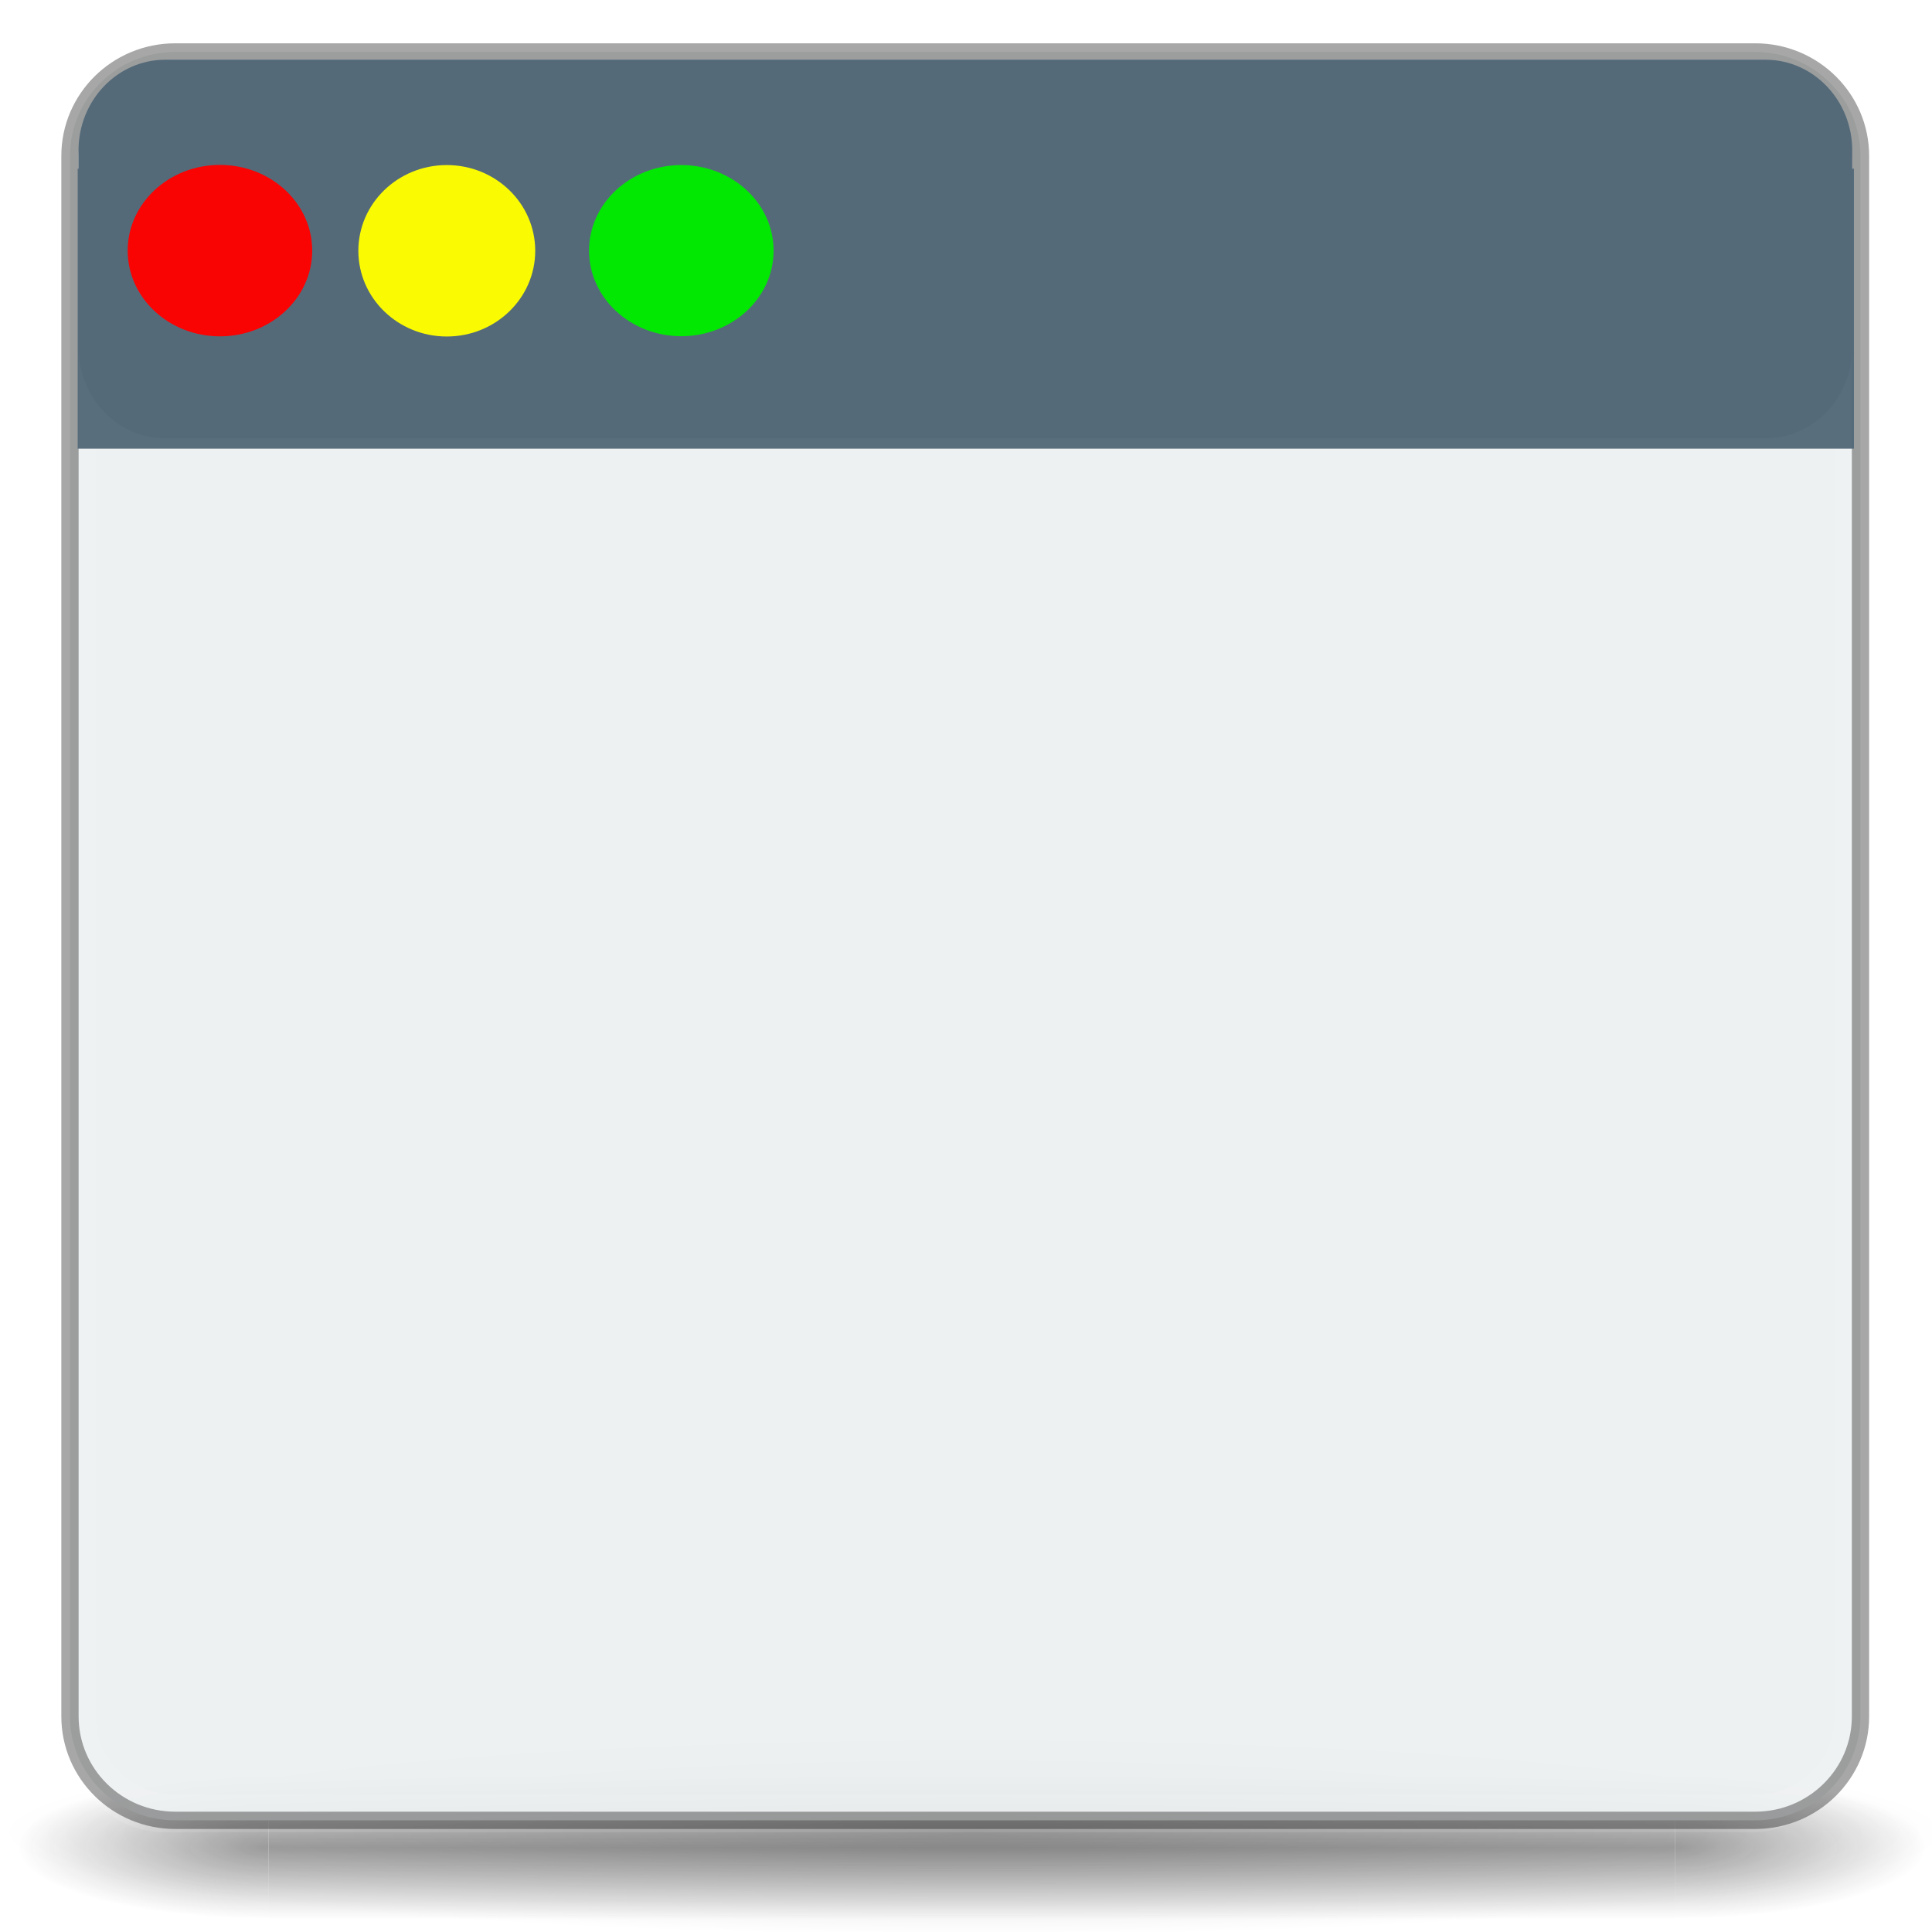
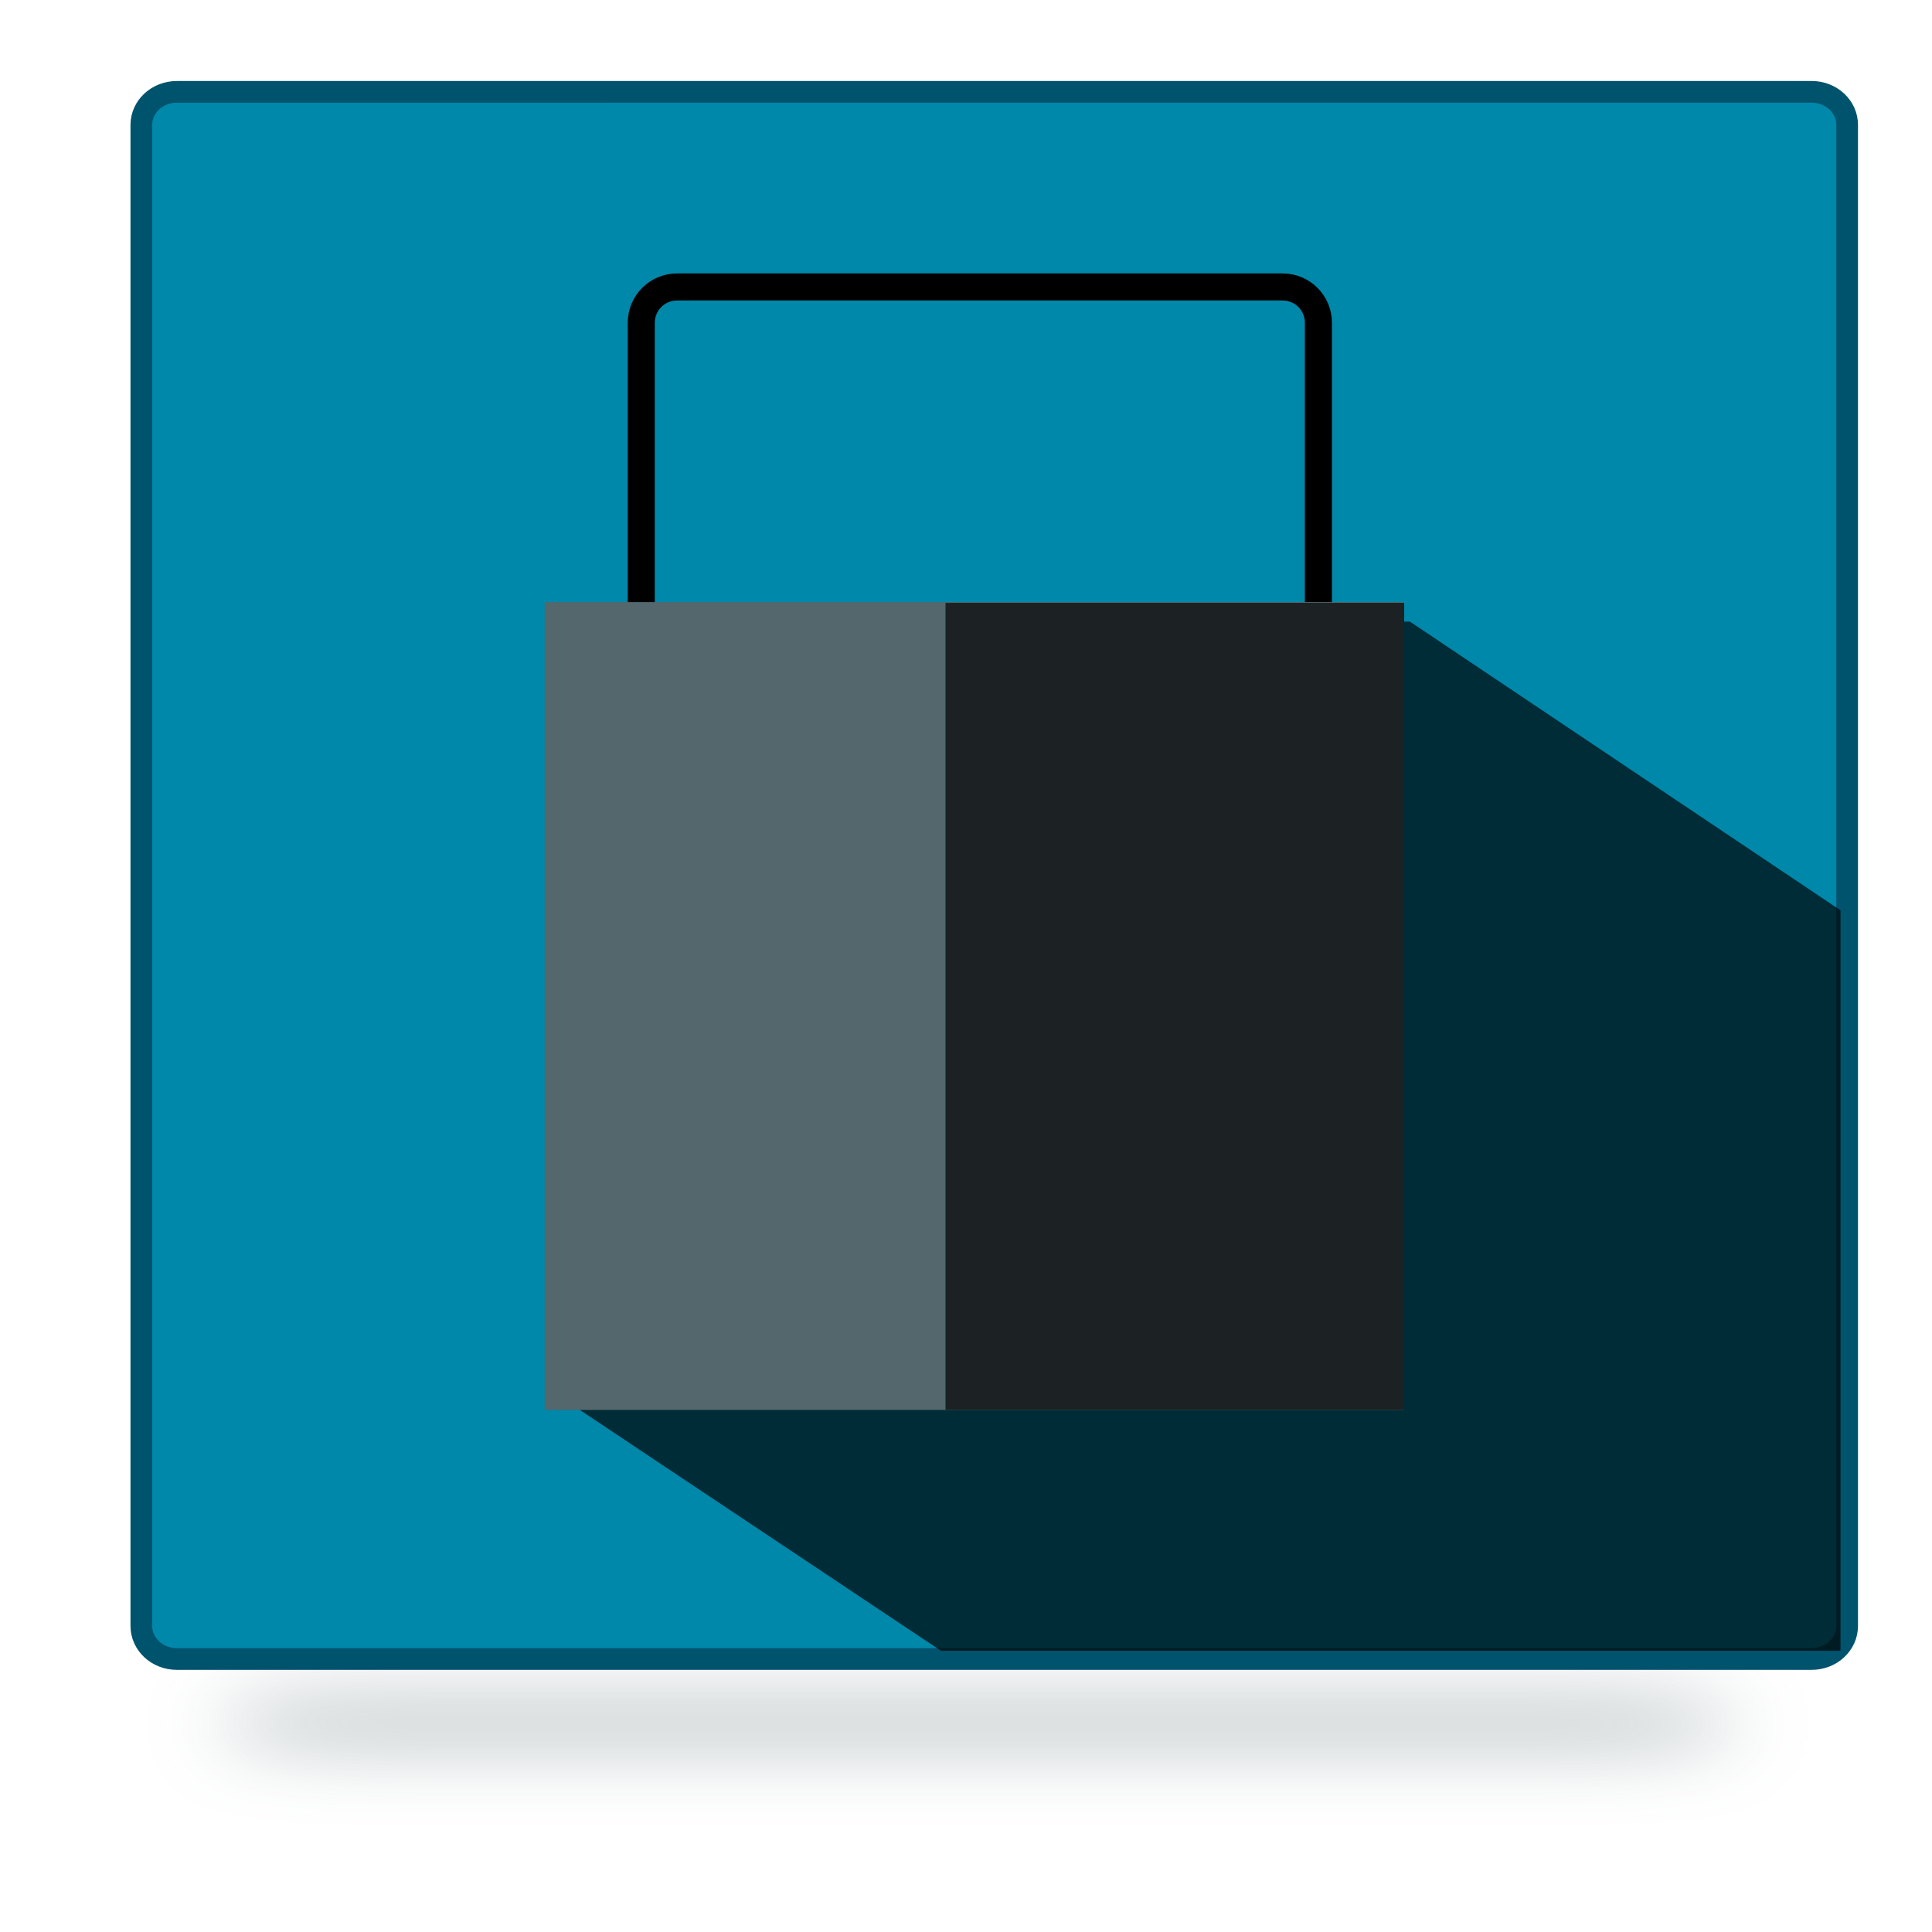
- <svg xmlns="http://www.w3.org/2000/svg" xmlns:xlink="http://www.w3.org/1999/xlink" id="svg4113" height="128" width="128" version="1.1">
-   <defs id="defs4115">
-     <linearGradient gradientTransform="matrix(2.72973,0,0,2.72973,-1.513518,1.488321)" gradientUnits="userSpaceOnUse" xlink:href="#linearGradient3924" id="linearGradient4136" y2="43" x2="24" y1="5" x1="24" />
-     <linearGradient id="linearGradient3924">
-       <stop offset="0" style="stop-color:#ffffff;stop-opacity:1" id="stop3926" />
-       <stop offset="0.063" style="stop-color:#ffffff;stop-opacity:0.235" id="stop3928" />
-       <stop offset="0.951" style="stop-color:#ffffff;stop-opacity:0.157" id="stop3930" />
-       <stop offset="1" style="stop-color:#ffffff;stop-opacity:0.392" id="stop3932" />
+ <svg xmlns="http://www.w3.org/2000/svg" xmlns:xlink="http://www.w3.org/1999/xlink" width="64" height="64" viewBox="0 0 64 64" version="1.1" id="SVGRoot">
+   <defs id="defs3729">
+     <linearGradient id="linearGradient853">
+       <stop style="stop-color:#1c2224;stop-opacity:1;" offset="0" id="stop849" />
+       <stop style="stop-color:#1c2224;stop-opacity:0;" offset="1" id="stop851" />
    </linearGradient>
-     <radialGradient gradientTransform="matrix(0,24.13962,-29.63575,0,361.2812,-204.7268)" gradientUnits="userSpaceOnUse" xlink:href="#linearGradient2867-449-88-871-390-598-476-591-434-148-57-177-8-3-3-6-4-8-8-8-5-7-8" id="radialGradient3936-3" fy="9.957" fx="7.118" r="8.933" cy="9.957" cx="7.118" />
-     <linearGradient id="linearGradient2867-449-88-871-390-598-476-591-434-148-57-177-8-3-3-6-4-8-8-8-5-7-8">
-       <stop offset="0" style="stop-color:#404648;stop-opacity:1" id="stop3750-1-0-7-6-6-1-3-9-3-9-2" />
-       <stop offset="1" style="stop-color:#0c1011;stop-opacity:1" id="stop3754-1-8-5-2-7-6-7-1-9-1-0" />
-     </linearGradient>
-     <radialGradient gradientTransform="matrix(2.003784,0,0,1.4,27.98813,-17.4)" gradientUnits="userSpaceOnUse" xlink:href="#linearGradient3688-166-749-5" id="radialGradient4093" fy="43.5" fx="4.993" r="2.5" cy="43.5" cx="4.993" />
-     <linearGradient id="linearGradient3688-166-749-5">
-       <stop offset="0" style="stop-color:#181818;stop-opacity:1" id="stop2883-0" />
-       <stop offset="1" style="stop-color:#181818;stop-opacity:0" id="stop2885-5" />
-     </linearGradient>
-     <radialGradient gradientTransform="matrix(2.003784,0,0,1.4,-20.01187,-104.4)" gradientUnits="userSpaceOnUse" xlink:href="#linearGradient3688-464-309-8" id="radialGradient4095" fy="43.5" fx="4.993" r="2.5" cy="43.5" cx="4.993" />
-     <linearGradient id="linearGradient3688-464-309-8">
-       <stop offset="0" style="stop-color:#181818;stop-opacity:1" id="stop2889-9" />
-       <stop offset="1" style="stop-color:#181818;stop-opacity:0" id="stop2891-4" />
-     </linearGradient>
-     <linearGradient gradientUnits="userSpaceOnUse" xlink:href="#linearGradient3702-501-757-0" id="linearGradient4097" y2="39.999" x2="25.058" y1="47.028" x1="25.058" />
-     <linearGradient id="linearGradient3702-501-757-0">
-       <stop offset="0" style="stop-color:#181818;stop-opacity:0" id="stop2895-0" />
-       <stop offset="0.5" style="stop-color:#181818;stop-opacity:1" id="stop2897-2" />
-       <stop offset="1" style="stop-color:#181818;stop-opacity:0" id="stop2899-6" />
-     </linearGradient>
-     <linearGradient id="linearGradient3811">
-       <stop offset="0" style="stop-color:#000000;stop-opacity:1" id="stop3813" />
-       <stop offset="1" style="stop-color:#000000;stop-opacity:0" id="stop3815" />
-     </linearGradient>
-     <radialGradient gradientTransform="matrix(1.581305,0,0,0.1697883,71.2511,102.1321)" gradientUnits="userSpaceOnUse" xlink:href="#linearGradient3811" id="radialGradient4111" fy="93.468" fx="-4.029" r="35.338" cy="93.468" cx="-4.029" />
-     <linearGradient y2="12" x2="20" y1="-3" x1="10" gradientTransform="matrix(2.476929,0,0,4.434992,12.64418,51.23727)" gradientUnits="userSpaceOnUse" id="linearGradient3368-3" xlink:href="#linearGradient3880-3" />
-     <linearGradient id="linearGradient3880-3">
-       <stop id="stop3883-1" offset="0" style="stop-color:#ffffff;stop-opacity:1;" />
-       <stop id="stop3885-5" offset="1" style="stop-color:#ffffff;stop-opacity:0;" />
-     </linearGradient>
-     <linearGradient gradientTransform="matrix(2.723202,0,0,2.733057,-0.9638082,0.1516844)" gradientUnits="userSpaceOnUse" xlink:href="#linearGradient3924" id="linearGradient4136-3" y2="43" x2="24" y1="5" x1="24" />
-     <radialGradient gradientTransform="matrix(1.825574,0,0,0.1928924,71.86684,103.3599)" gradientUnits="userSpaceOnUse" xlink:href="#linearGradient3811" id="radialGradient4111-5" fy="93.468" fx="-4.029" r="35.338" cy="93.468" cx="-4.029" />
-     <radialGradient gradientTransform="matrix(2.003784,0,0,1.4,27.98813,-17.4)" gradientUnits="userSpaceOnUse" xlink:href="#linearGradient3688-166-749-5" id="radialGradient4093-9" fy="43.5" fx="4.993" r="2.5" cy="43.5" cx="4.993" />
-     <radialGradient gradientTransform="matrix(2.003784,0,0,1.4,-20.01187,-104.4)" gradientUnits="userSpaceOnUse" xlink:href="#linearGradient3688-166-749-5" id="radialGradient4095-8" fy="43.5" fx="4.993" r="2.5" cy="43.5" cx="4.993" />
-     <linearGradient gradientTransform="matrix(3.151399,0,0,3.101182,-12.13796,-10.97907)" gradientUnits="userSpaceOnUse" xlink:href="#linearGradient3924" id="linearGradient4136-6" y2="43" x2="24" y1="5" x1="24" />
-     <linearGradient gradientTransform="matrix(3.143863,0,0,3.104962,-11.50332,-12.49759)" gradientUnits="userSpaceOnUse" xlink:href="#linearGradient3924" id="linearGradient4136-3-1" y2="43" x2="24" y1="5" x1="24" />
+     <linearGradient xlink:href="#linearGradient853" id="linearGradient855" x1="34.46" y1="-1.504" x2="16.045" y2="-1.413" gradientUnits="userSpaceOnUse" gradientTransform="matrix(0.6516645,0,0,0.6000976,-3.535419,-38.83779)" />
+     <linearGradient xlink:href="#linearGradient853" id="linearGradient2055" x1="-2.063" y1="17.354" x2="49.766" y2="17.354" gradientUnits="userSpaceOnUse" />
+     <filter style="color-interpolation-filters:sRGB" id="filter2385" x="-0.061" width="1.121" y="-1.914" height="4.828">
+       <feGaussianBlur stdDeviation="1.209" id="feGaussianBlur2387" />
+     </filter>
  </defs>
-   <path d="m 129.024,121.389 a 64.512,6.816 0 0 1 -129.025,0 64.512,6.816 0 1 1 129.025,0 z" id="path3041" style="color:#000000;display:inline;overflow:visible;visibility:visible;opacity:0.2;fill:url(#radialGradient4111-5);fill-opacity:1;fill-rule:nonzero;stroke:none;stroke-width:1;marker:none;enable-background:accumulate" />
-   <g transform="matrix(3.161407,0,0,1.05125,-11.49156,77.71533)" id="g2036" style="display:inline">
-     <g transform="matrix(1.052632,0,0,1.285713,-1.263158,-13.42854)" id="g3712" style="opacity:0.4">
-       <rect width="5" height="7" x="38" y="40" id="rect2801" style="fill:url(#radialGradient4093-9);fill-opacity:1;stroke:none" />
-       <rect width="5" height="7" x="-10" y="-47" transform="scale(-1,-1)" id="rect3696" style="fill:url(#radialGradient4095-8);fill-opacity:1;stroke:none" />
-       <rect width="28" height="7" x="10" y="40" id="rect3700" style="fill:url(#linearGradient4097);fill-opacity:1;stroke:none" />
-     </g>
+   <g id="layer1" transform="translate(0,48)">
+     <path id="rect2099" style="opacity:0.417;fill:#53676c;fill-opacity:1;stroke-width:0.306;filter:url(#filter2385)" d="m 4.176,18.059 c -2.881,0 -5.201,0.34 -5.201,0.76 0,0.42 2.32,0.758 5.201,0.758 H 41.605 c 2.881,0 5.201,-0.338 5.201,-0.758 0,-0.42 -2.32,-0.76 -5.201,-0.76 z" transform="matrix(1.058127,0,0,1.001105,8.168626,-9.763215)" />
+     <path id="rect3747" style="fill:#0088aa;stroke:#00536d;stroke-width:0.719;stroke-miterlimit:4;stroke-dasharray:none;stroke-opacity:1" d="m 5.859,-44.957 c -0.652,0 -1.177,0.489 -1.177,1.097 V 5.86 c 0,0.607 0.525,1.097 1.177,1.097 H 60.012 c 0.652,0 1.177,-0.489 1.177,-1.097 V -43.861 c 0,-0.607 -0.525,-1.097 -1.177,-1.097 z" />
+     <path id="path4601" style="opacity:0.678;fill:#000000;fill-opacity:1;stroke:#000000;stroke-width:1.619;stroke-linecap:butt;stroke-linejoin:miter;stroke-miterlimit:4;stroke-dasharray:none;stroke-opacity:1" d="M 33.576,-26.599 19.875,-1.822 31.415,5.874 H 60.16 V -17.413 l -13.701,-9.186 z" />
+     <rect id="rect822" width="22.431" height="19.793" x="21.243" y="-38.494" style="fill:none;stroke:#000000;stroke-width:0.896;stroke-opacity:1;stroke-miterlimit:4;stroke-dasharray:none" rx="1.184" ry="1.184" />
+     <rect style="fill:#53676c;fill-opacity:1;stroke-width:1.762" id="rect3755" width="28.473" height="26.762" x="18.042" y="-28.055" />
+     <rect style="fill:url(#linearGradient855);fill-opacity:1;stroke-width:1.735" id="rect3757" width="15.194" height="26.737" x="31.321" y="-28.031" />
+     <rect style="opacity:0.302;fill:#1c2224;fill-opacity:1;stroke:none;stroke-opacity:1" id="rect2085" width="0.258" height="0.645" x="-20.242" y="-18.037" rx="1.5" ry="1.5" />
  </g>
-   <rect width="116.602" height="114.744" rx="5.772" ry="5.68" x="5.195" y="6.077" id="rect6741-7" style="opacity:0.3;fill:none;stroke:url(#linearGradient4136-6);stroke-width:1.145;stroke-linecap:round;stroke-linejoin:round;stroke-miterlimit:4;stroke-dasharray:none;stroke-dashoffset:0;stroke-opacity:1" />
-   <rect width="118.626" height="117.159" rx="6.973" ry="6.887" x="4.636" y="3.442" id="rect5505-21-3-5" style="color:#000000;display:inline;overflow:visible;visibility:visible;opacity:0.9;fill:#ecf0f1;fill-opacity:1;fill-rule:nonzero;stroke:none;stroke-width:1;marker:none;enable-background:accumulate" />
-   <rect width="116.323" height="114.884" rx="5.759" ry="5.687" x="5.788" y="4.58" id="rect6741-7-6" style="opacity:0.3;fill:none;stroke:url(#linearGradient4136-3-1);stroke-width:1.145;stroke-linecap:round;stroke-linejoin:round;stroke-miterlimit:4;stroke-dasharray:none;stroke-dashoffset:0;stroke-opacity:1" />
-   <rect width="118.626" height="117.159" rx="6.973" ry="6.887" x="4.636" y="3.442" id="rect5505-21-3-1-2" style="color:#000000;display:inline;overflow:visible;visibility:visible;opacity:0.7;fill:none;stroke:#000000;stroke-width:1.145;stroke-linecap:round;stroke-linejoin:round;stroke-miterlimit:4;stroke-dasharray:none;stroke-dashoffset:0;stroke-opacity:0.496;marker:none;enable-background:accumulate" />
-   <rect width="117.516" height="25.084" rx="5.748" ry="6.015" x="5.201" y="3.957" id="rect5505-21-3-5-3" style="color:#000000;display:inline;overflow:visible;visibility:visible;opacity:1;fill:#546a79;fill-opacity:1;fill-rule:nonzero;stroke:none;stroke-width:1;marker:none;enable-background:accumulate" />
-   <rect style="opacity:0.97;fill:#546a79;fill-opacity:1;fill-rule:nonzero;stroke:none;stroke-width:1.712;stroke-miterlimit:4;stroke-dasharray:none;stroke-opacity:0.496" id="rect4199" width="117.681" height="18.549" x="5.147" y="11.177" rx="0" ry="0" />
-   <ellipse style="opacity:0.97;fill:#ff0000;fill-opacity:1;fill-rule:nonzero;stroke:none;stroke-width:1.712;stroke-miterlimit:4;stroke-dasharray:none;stroke-opacity:0.496" id="path4203" cx="14.572" cy="16.605" rx="6.113" ry="5.679" />
-   <ellipse style="opacity:0.97;fill:#ffff00;fill-opacity:1;fill-rule:nonzero;stroke:none;stroke-width:1.712;stroke-miterlimit:4;stroke-dasharray:none;stroke-opacity:0.496" id="path4207" cx="29.601" cy="16.615" rx="5.859" ry="5.679" />
-   <ellipse style="opacity:0.97;fill:#00eb00;fill-opacity:1;fill-rule:nonzero;stroke:none;stroke-width:1.712;stroke-miterlimit:4;stroke-dasharray:none;stroke-opacity:0.496" id="path4209" cx="45.139" cy="16.605" rx="6.113" ry="5.669" />
</svg>
